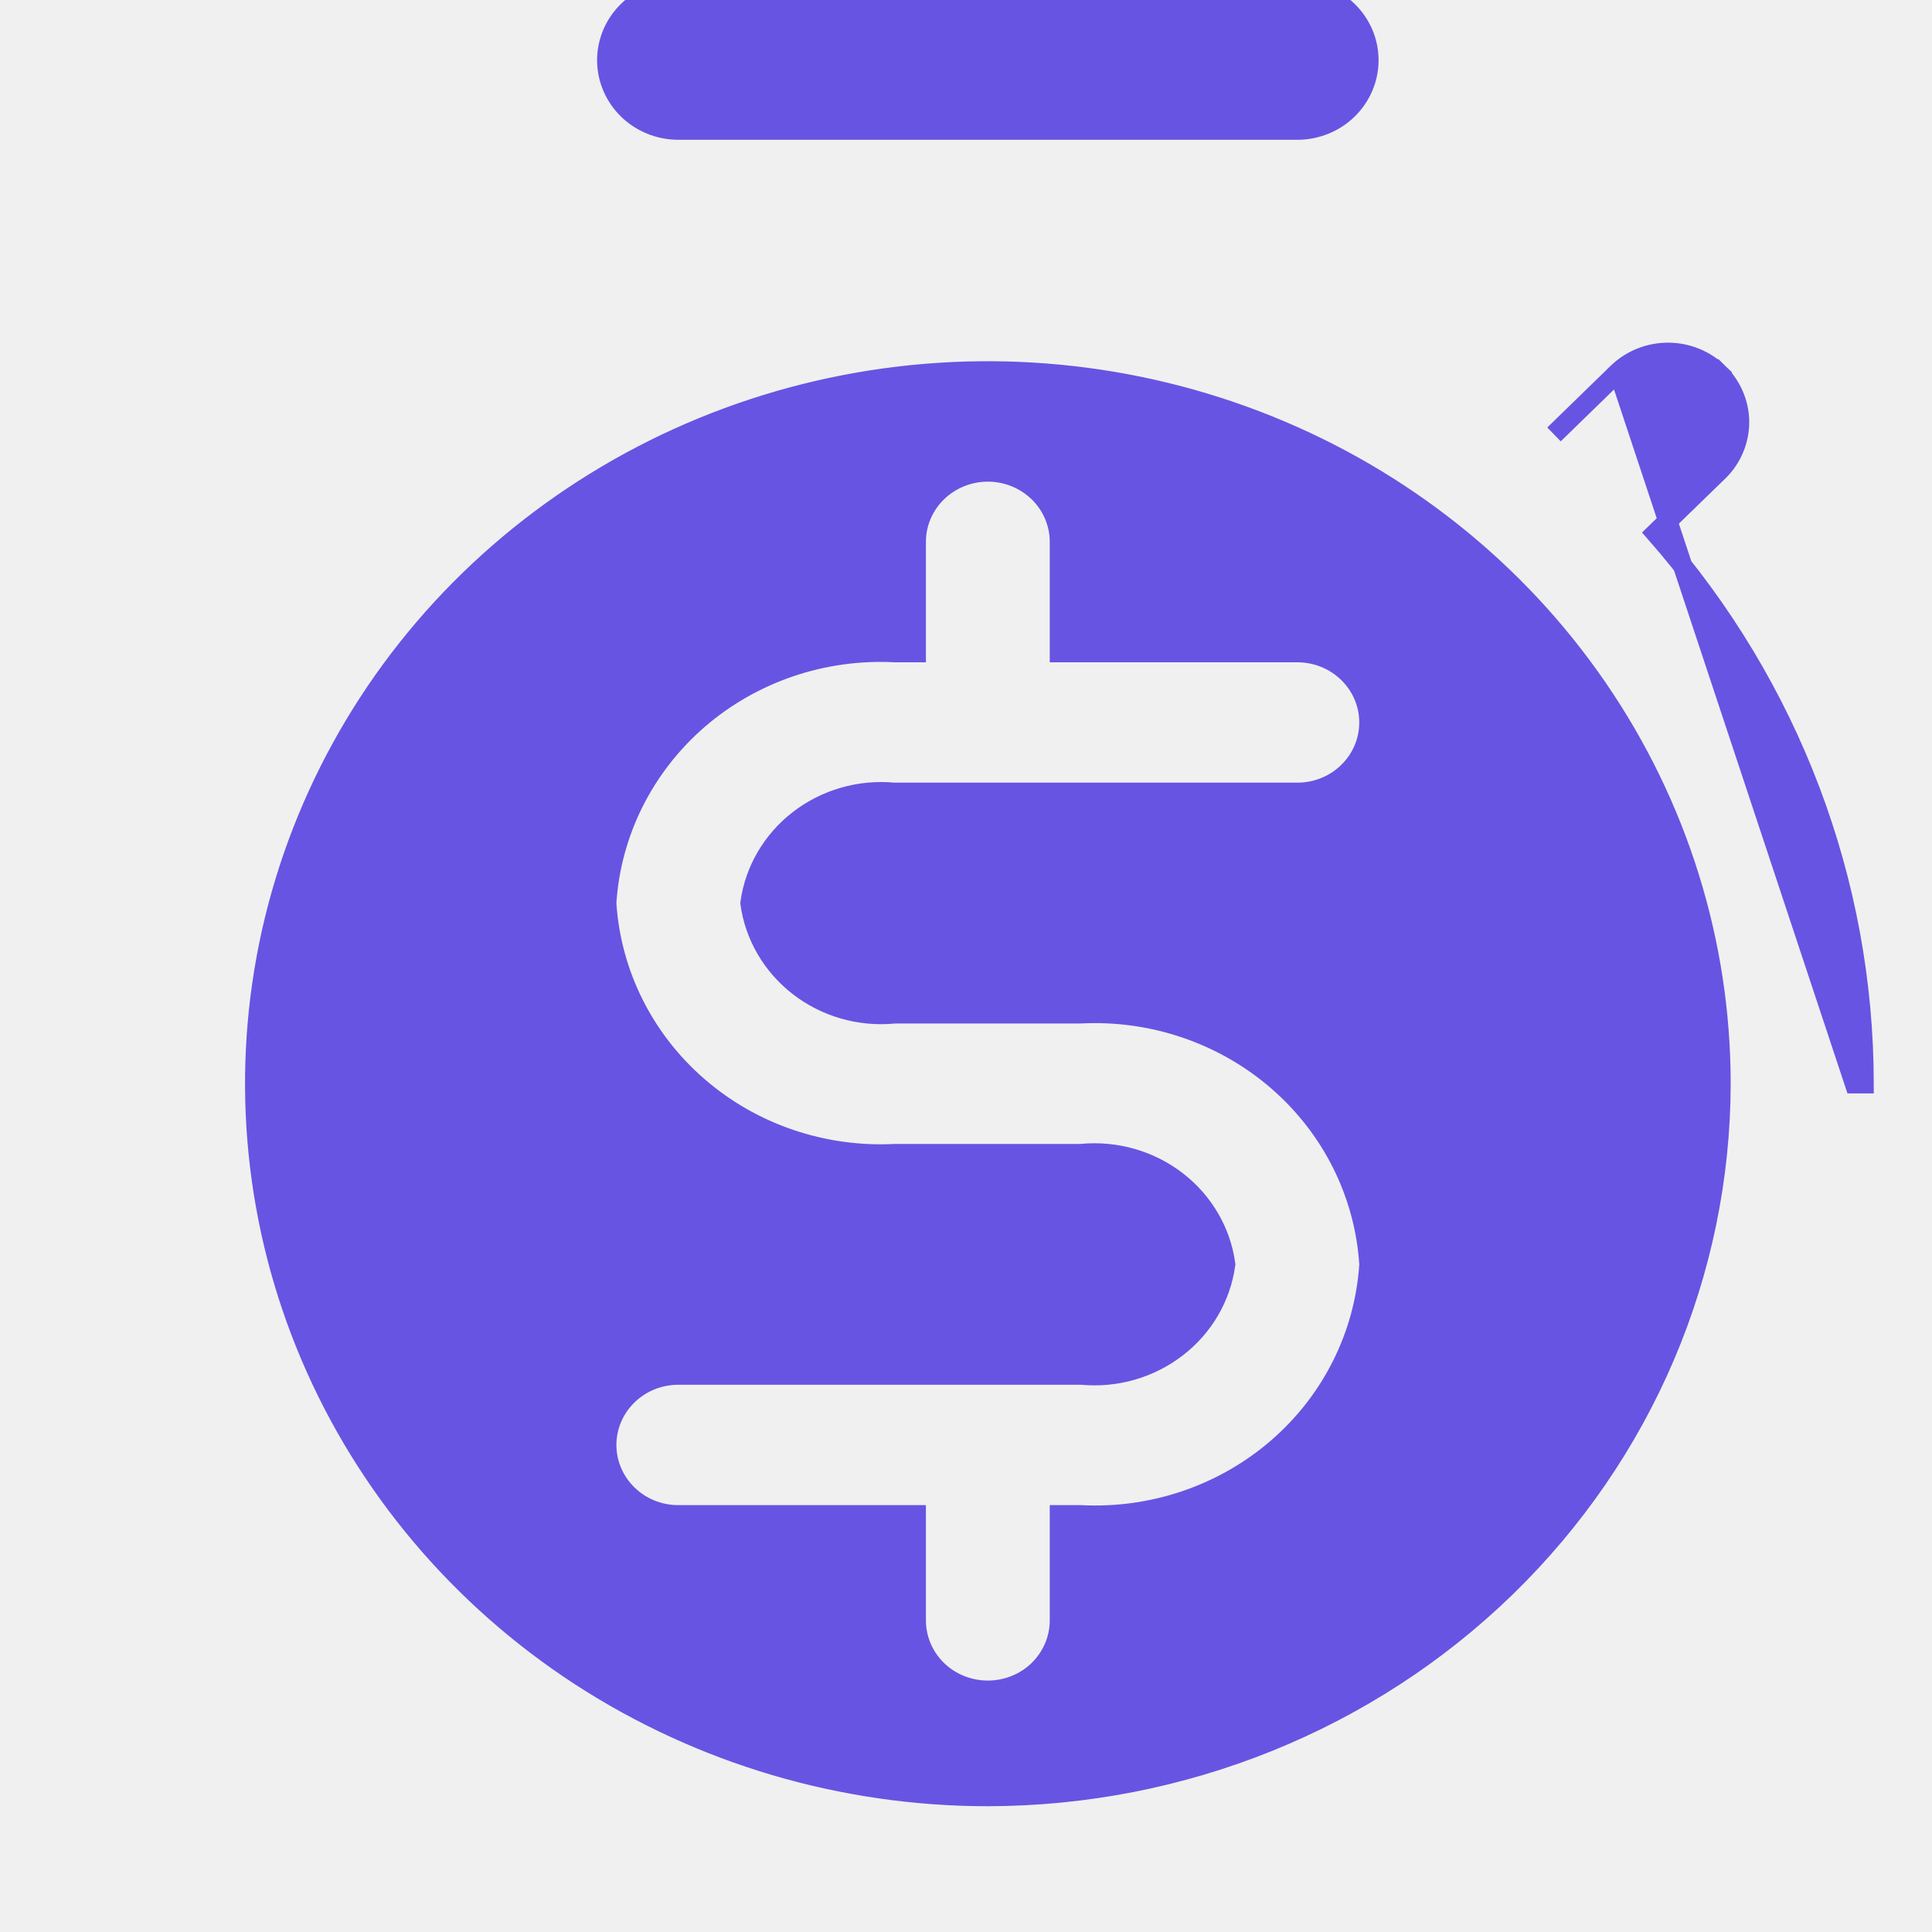
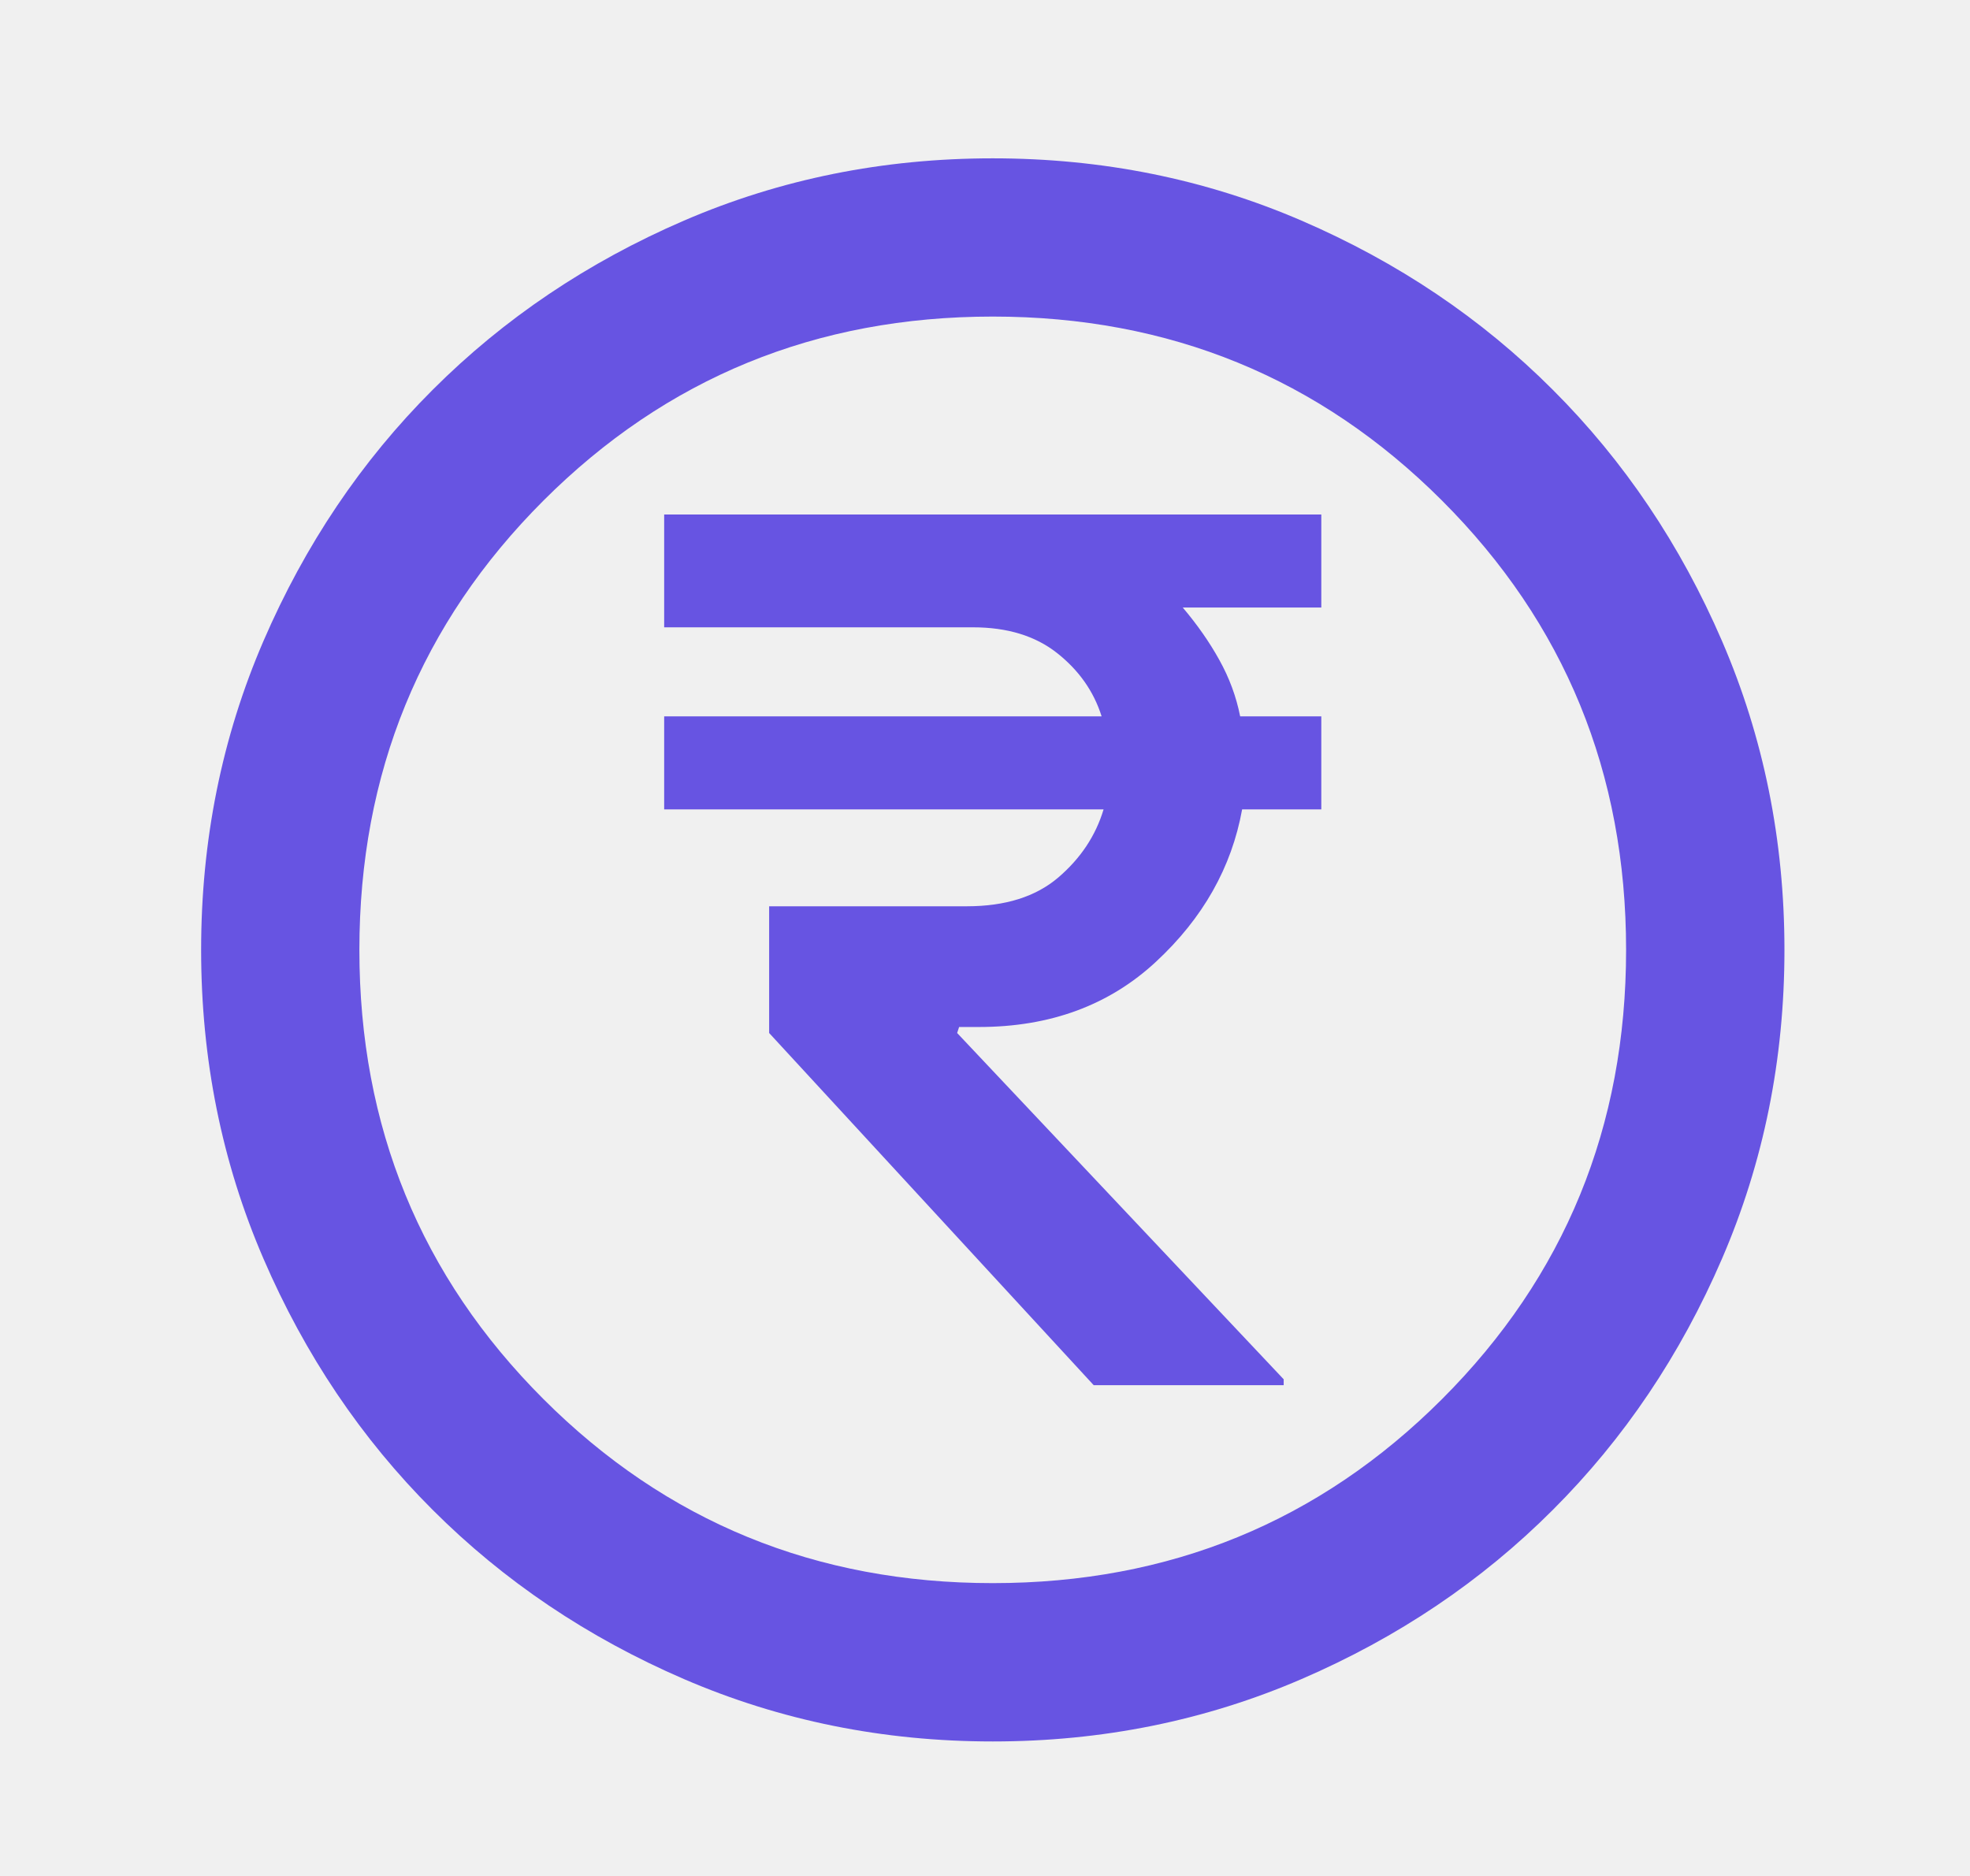
- <svg xmlns="http://www.w3.org/2000/svg" width="20" height="20" viewBox="0 0 20 20" fill="none">
-   <g clip-path="url(#clip0_6241_97597)">
-     <path d="M16.753 3.849L16.753 3.849C16.893 3.718 17.08 3.646 17.273 3.647C17.467 3.649 17.652 3.724 17.79 3.858L17.723 3.927L17.79 3.858C17.927 3.992 18.006 4.174 18.008 4.364C18.009 4.555 17.934 4.738 17.799 4.874L17.798 4.875L17.798 4.875L17.136 5.518C18.53 7.106 19.297 9.127 19.297 11.218C19.297 11.218 19.297 11.218 19.297 11.219L19.197 11.219L16.753 3.849ZM16.753 3.849L16.752 3.85M16.753 3.849L16.752 3.85M16.752 3.85L16.087 4.497L16.752 3.85ZM10.967 6.756V5.609C10.967 5.417 10.888 5.232 10.749 5.097C10.61 4.962 10.422 4.886 10.226 4.886C10.03 4.886 9.842 4.962 9.703 5.097C9.564 5.232 9.485 5.417 9.485 5.609V6.756H9.267C8.521 6.717 7.789 6.966 7.23 7.449C6.67 7.934 6.329 8.614 6.281 9.342L6.281 9.342L6.281 9.355C6.329 10.084 6.67 10.764 7.23 11.248C7.789 11.732 8.521 11.98 9.267 11.942H11.187V11.942L11.197 11.941C11.553 11.908 11.908 12.01 12.187 12.227C12.463 12.442 12.642 12.75 12.688 13.088C12.642 13.426 12.463 13.735 12.187 13.949C11.908 14.166 11.553 14.269 11.197 14.235L11.197 14.235H11.187H7.022C6.826 14.235 6.638 14.31 6.499 14.446C6.36 14.581 6.281 14.765 6.281 14.958C6.281 15.151 6.36 15.335 6.499 15.47C6.638 15.606 6.826 15.681 7.022 15.681H9.485V16.774C9.485 16.967 9.564 17.151 9.703 17.287C9.842 17.422 10.03 17.497 10.226 17.497C10.422 17.497 10.61 17.422 10.749 17.287C10.888 17.151 10.967 16.967 10.967 16.774V15.681H11.185C11.931 15.72 12.663 15.471 13.222 14.988C13.782 14.504 14.123 13.823 14.171 13.095L14.171 13.095L14.171 13.082C14.123 12.353 13.782 11.673 13.222 11.189C12.663 10.706 11.931 10.457 11.185 10.495H9.265V10.495L9.255 10.496C8.899 10.53 8.544 10.427 8.265 10.21C7.99 9.995 7.81 9.687 7.764 9.349C7.81 9.011 7.99 8.702 8.265 8.488C8.544 8.271 8.899 8.168 9.255 8.202L9.255 8.202H9.265H13.43C13.626 8.202 13.814 8.127 13.953 7.991C14.092 7.856 14.171 7.672 14.171 7.479C14.171 7.286 14.092 7.102 13.953 6.967C13.814 6.831 13.626 6.756 13.43 6.756H10.967ZM7.022 1.347H13.43C13.626 1.347 13.814 1.271 13.953 1.136C14.092 1 14.171 0.816 14.171 0.623C14.171 0.431 14.092 0.246 13.953 0.111C13.814 -0.024 13.626 -0.1 13.43 -0.1H7.022C6.826 -0.1 6.638 -0.024 6.499 0.111C6.36 0.246 6.281 0.431 6.281 0.623C6.281 0.816 6.36 1 6.499 1.136C6.638 1.271 6.826 1.347 7.022 1.347ZM16.537 7.12C17.371 8.333 17.816 9.76 17.816 11.218C17.813 13.174 17.014 15.049 15.591 16.433C14.168 17.817 12.239 18.595 10.226 18.598C8.724 18.598 7.257 18.164 6.008 17.353C4.76 16.542 3.788 15.389 3.214 14.041C2.64 12.693 2.49 11.21 2.782 9.779C3.075 8.349 3.797 7.034 4.858 6.002C5.92 4.97 7.272 4.266 8.745 3.981C10.218 3.696 11.744 3.843 13.131 4.402C14.518 4.96 15.704 5.907 16.537 7.12Z" fill="#6754E2" stroke="#6754E2" stroke-width="0.2" />
+ <svg xmlns="http://www.w3.org/2000/svg" width="21" height="20" viewBox="0 0 21 20" fill="none">
+   <mask id="mask0_6341_92993" style="mask-type:alpha" maskUnits="userSpaceOnUse" x="0" y="0" width="21" height="21">
+     <rect x="0.456" width="20.254" height="20.254" fill="#D9D9D9" />
+   </mask>
+   <g mask="url(#mask0_6341_92993)">
+     <path d="M11.659 14.768H13.684V14.705L10.203 11.013L10.224 10.949H10.435C11.194 10.949 11.824 10.717 12.323 10.253C12.823 9.789 13.129 9.248 13.241 8.629H14.085V7.637H13.22C13.178 7.426 13.104 7.226 12.998 7.036C12.893 6.846 12.763 6.66 12.608 6.477H14.085V5.485H7.08V6.688H10.372C10.737 6.688 11.036 6.779 11.268 6.962C11.5 7.145 11.659 7.37 11.743 7.637H7.08V8.629H11.764C11.68 8.91 11.518 9.153 11.279 9.357C11.04 9.56 10.716 9.662 10.308 9.662H8.199V11.013L11.659 14.768ZM10.583 18.566C9.415 18.566 8.318 18.344 7.291 17.901C6.265 17.458 5.372 16.857 4.612 16.097C3.852 15.338 3.251 14.445 2.808 13.418C2.365 12.391 2.144 11.294 2.144 10.127C2.144 8.959 2.365 7.862 2.808 6.835C3.251 5.809 3.852 4.915 4.612 4.156C5.372 3.396 6.265 2.795 7.291 2.352C8.318 1.909 9.415 1.688 10.583 1.688C11.75 1.688 12.847 1.909 13.874 2.352C14.901 2.795 15.794 3.396 16.553 4.156C17.313 4.915 17.914 5.809 18.357 6.835C18.8 7.862 19.022 8.959 19.022 10.127C19.022 11.294 18.8 12.391 18.357 13.418C17.914 14.445 17.313 15.338 16.553 16.097C15.794 16.857 14.901 17.458 13.874 17.901C12.847 18.344 11.75 18.566 10.583 18.566ZM10.583 16.878C12.467 16.878 14.064 16.224 15.372 14.916C16.68 13.608 17.334 12.011 17.334 10.127C17.334 8.242 16.68 6.645 15.372 5.337C14.064 4.029 12.467 3.375 10.583 3.375C8.698 3.375 7.102 4.029 5.793 5.337C4.485 6.645 3.831 8.242 3.831 10.127C3.831 12.011 4.485 13.608 5.793 14.916C7.102 16.224 8.698 16.878 10.583 16.878Z" fill="#6754E2" />
  </g>
-   <defs>
-     <clipPath id="clip0_6241_97597">
-       <rect width="20" height="20" fill="white" />
-     </clipPath>
-   </defs>
</svg>
